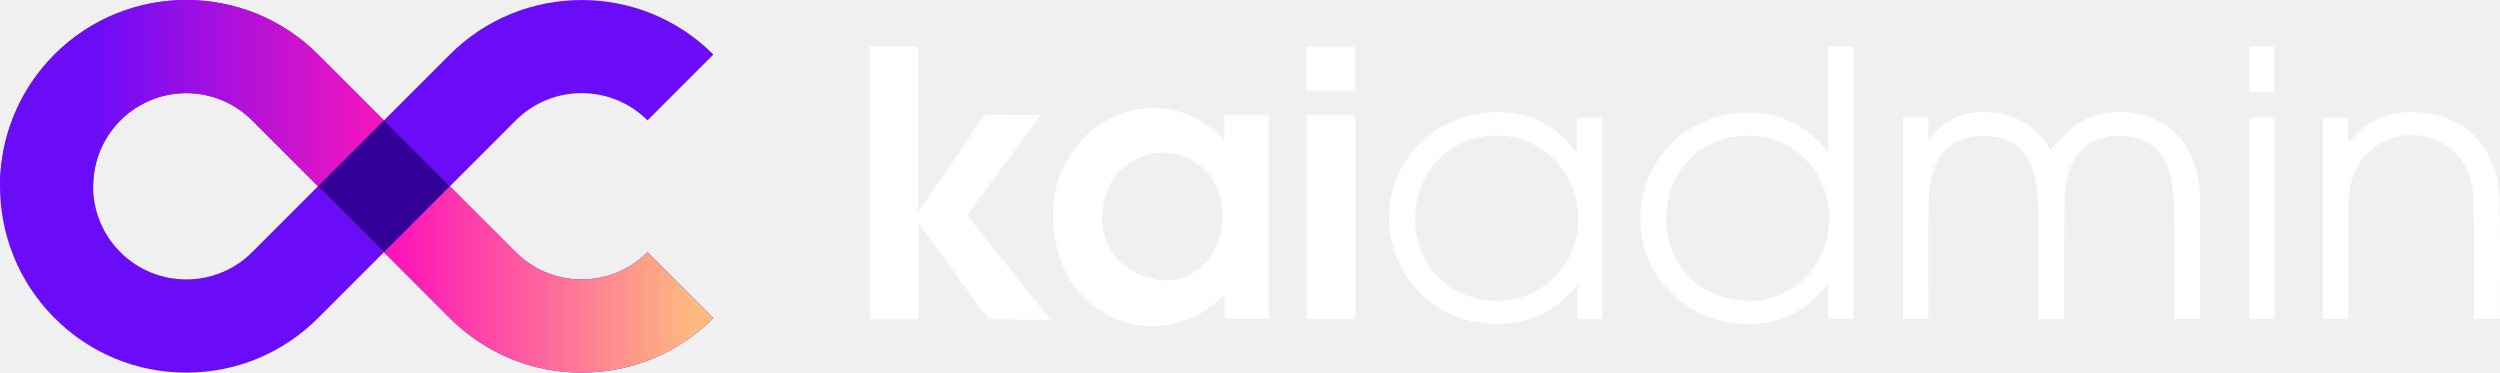
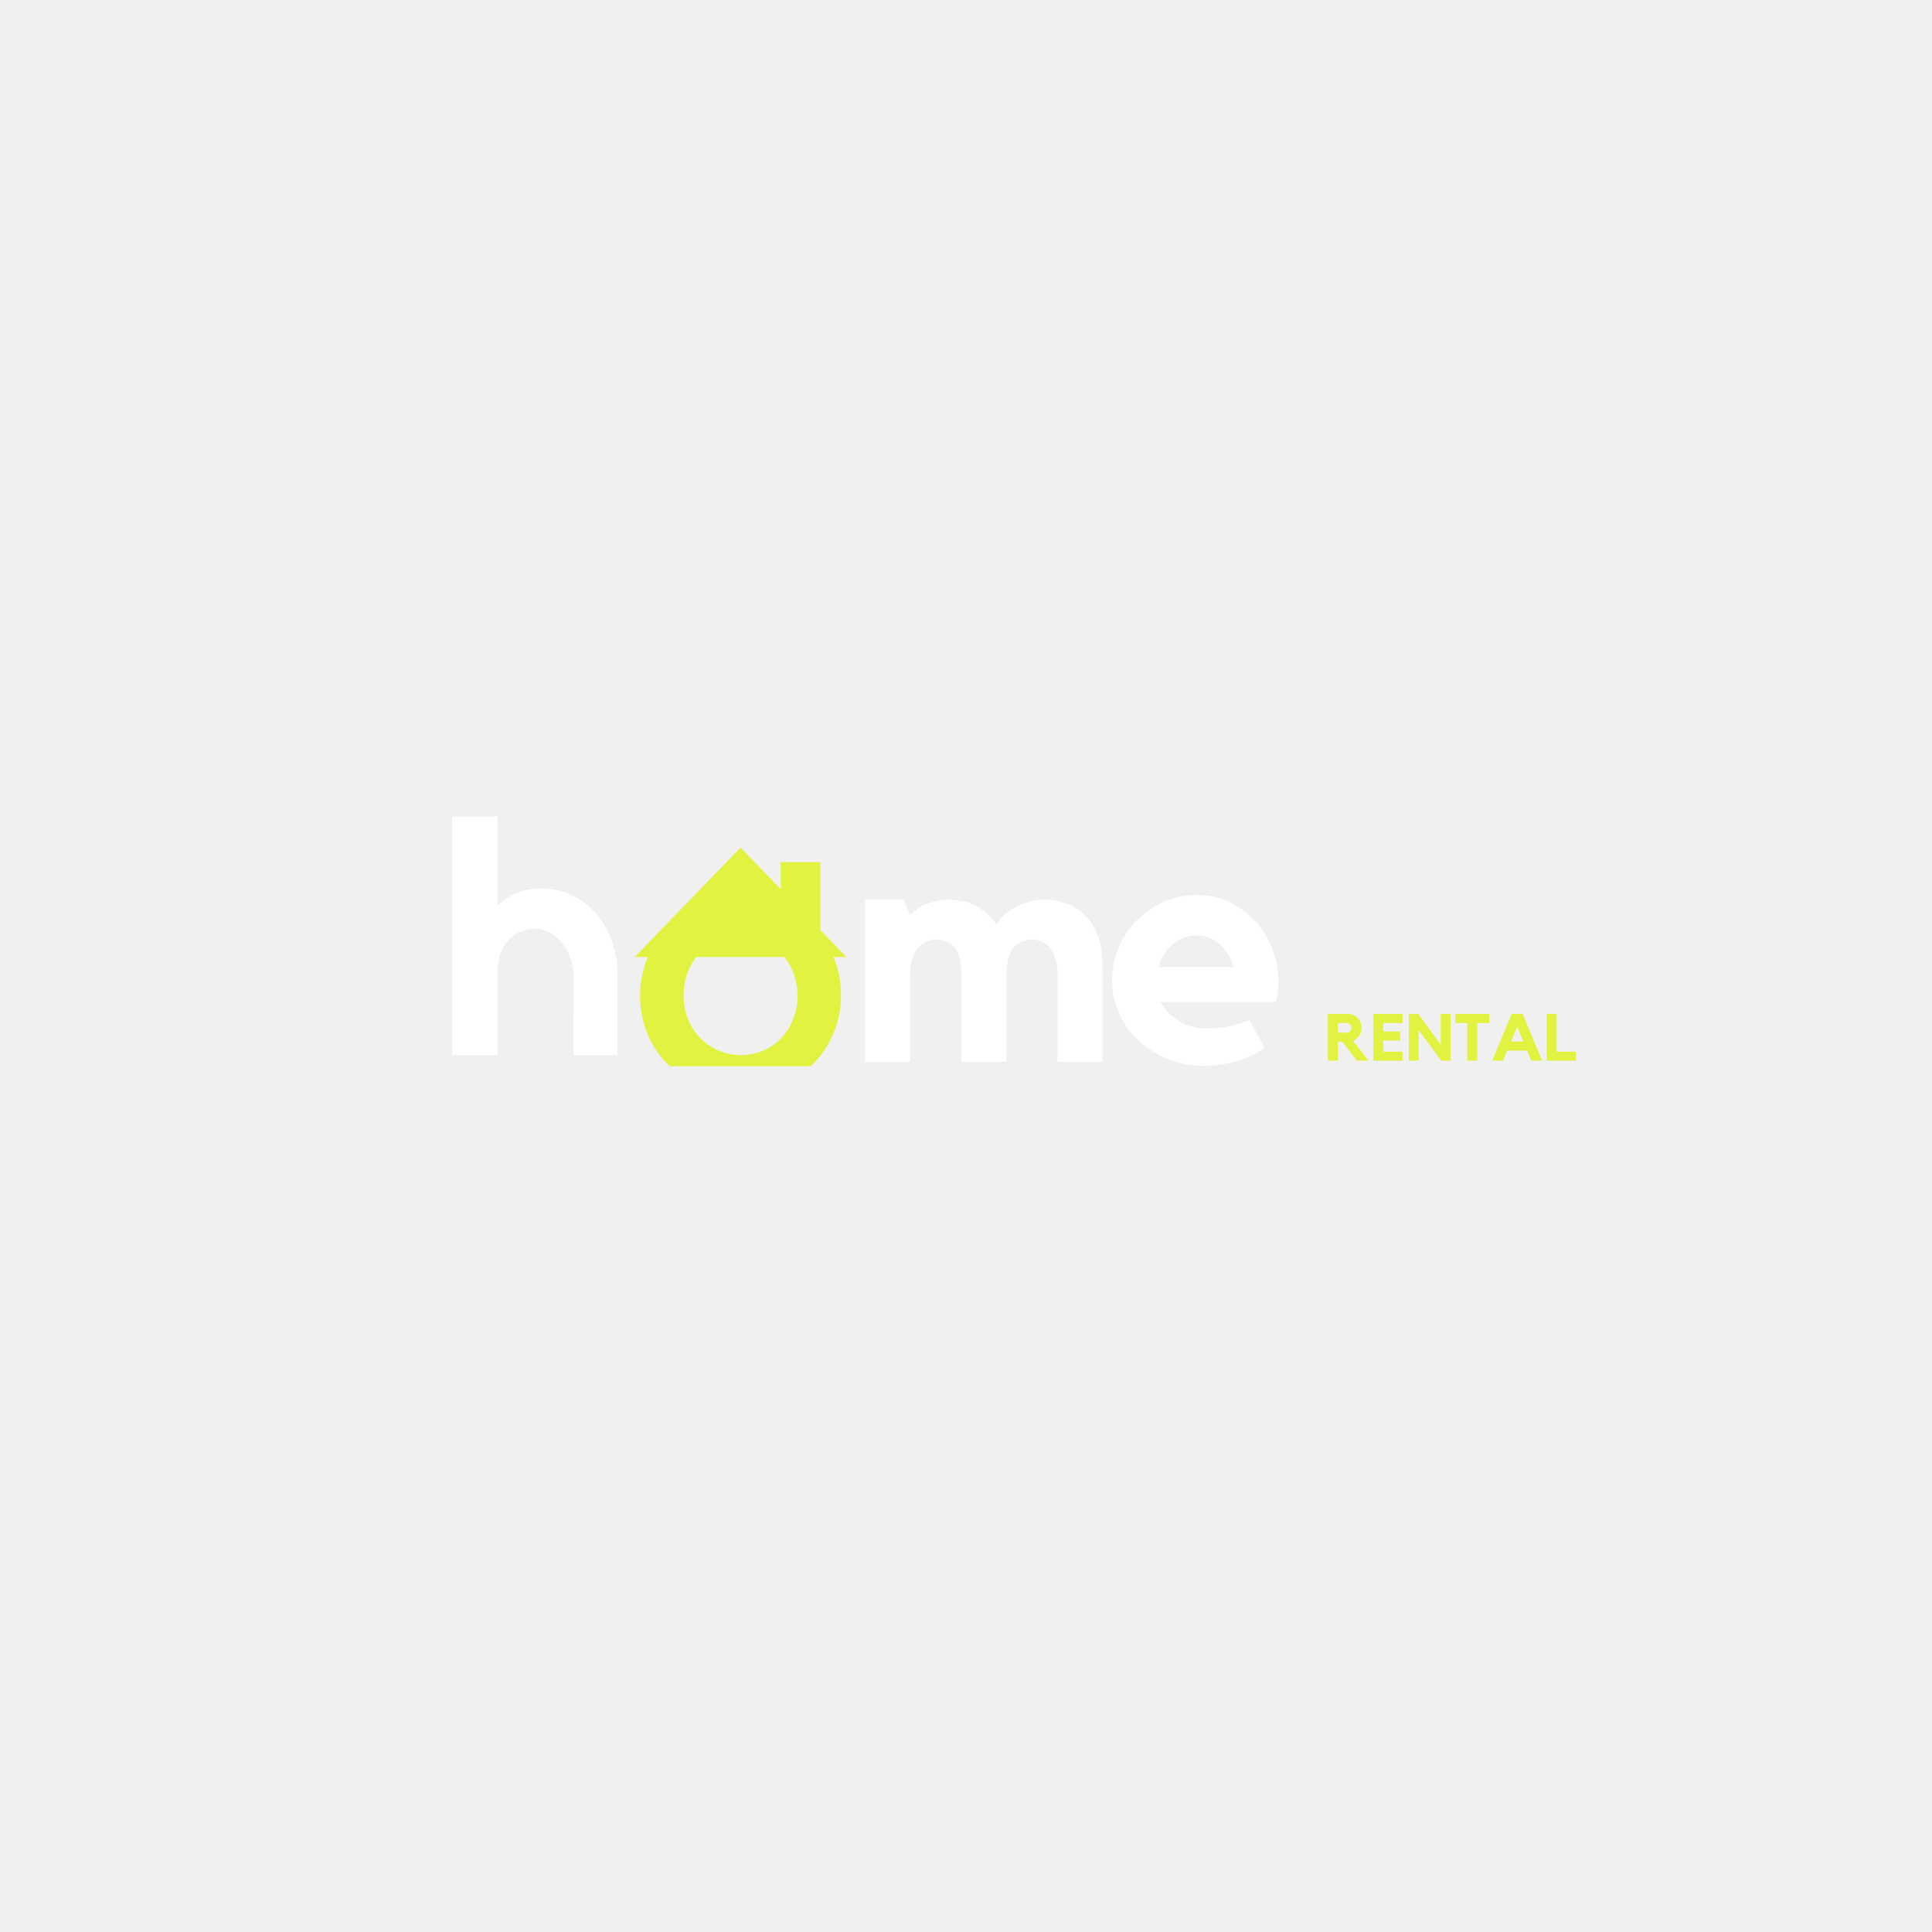
- <svg xmlns="http://www.w3.org/2000/svg" id="Layer_2" data-name="Layer 2" viewBox="0 0 536.59 79.98">
+ <svg xmlns="http://www.w3.org/2000/svg" width="500" zoomAndPan="magnify" viewBox="0 0 375 375" height="500" preserveAspectRatio="xMidYMid meet" version="1.0">
  <defs>
-     <style>
-       .cls-1 {
-         fill: url(#linear-gradient);
-       }
- 
-       .cls-1, .cls-2, .cls-3, .cls-4 {
-         stroke-width: 0px;
-       }
- 
-       .cls-2 {
-         fill: #6a0cf8;
-       }
- 
-       .cls-3 {
-         fill: #fff;
-       }
- 
-       .cls-4 {
-         fill: #309;
-       }
-     </style>
-     <linearGradient id="linear-gradient" x1="0" y1="39.99" x2="153.12" y2="39.99" gradientUnits="userSpaceOnUse">
-       <stop offset=".13" stop-color="#6a0cf8" />
-       <stop offset=".56" stop-color="#fd16b8" />
-       <stop offset=".97" stop-color="#fdba7f" />
-     </linearGradient>
+     <g />
+     <clipPath id="1698f892a0">
+       <path d="M 123.18 164.199 L 164.43 164.199 L 164.43 206.949 L 123.18 206.949 Z M 123.18 164.199 " clip-rule="nonzero" />
+     </clipPath>
  </defs>
-   <g id="Layer_1-2" data-name="Layer 1">
-     <g>
+   <g clip-path="url(#1698f892a0)">
+     <path fill="#e1f340" d="M 148.242 203.871 C 142.594 206.336 135.836 203.75 133.488 197.688 C 132.082 194.062 132.383 189.309 135.164 185.746 L 152.227 185.746 C 156.734 191.297 155.262 200.812 148.242 203.871 Z M 159.238 167.344 L 151.527 167.344 L 151.527 172.57 C 149.961 170.945 145.742 166.586 143.734 164.512 C 143.348 164.91 127.875 180.914 123.203 185.746 L 125.762 185.746 C 123.695 190.496 123.777 196.176 125.68 200.703 C 132.07 215.934 155.066 216.262 161.762 200.598 C 163.766 195.91 163.676 190.246 161.781 185.746 L 164.262 185.746 L 159.238 180.547 L 159.238 167.344 " fill-opacity="1" fill-rule="nonzero" />
+   </g>
+   <g fill="#ffffff" fill-opacity="1">
+     <g transform="translate(84.83288, 204.8071)">
      <g>
-         <path class="cls-3" d="m408.48,25.24h5.42v4.86c3.63-4.94,8.35-6.49,13.82-5.93,5.49.56,9.65,3.38,12.41,7.92,1.69-1.67,3.19-3.46,4.98-4.88,7.48-5.93,23.64-4.35,26.62,10.68.31,1.58.48,3.21.49,4.83.05,8.32.02,16.65.02,24.97,0,.22-.03.43-.05.75h-5.5v-1.5c0-7.67.08-15.33-.05-23-.04-2.42-.33-4.92-1.03-7.23-1.48-4.89-5.44-7.56-10.61-7.59-5.18-.04-9.15,2.58-10.78,7.39-.63,1.88-1.05,3.92-1.08,5.9-.12,8.15-.06,16.29-.07,24.44,0,.52,0,1.03,0,1.62h-5.54c0-.48,0-.98,0-1.48,0-7.75.1-15.51-.06-23.26-.05-2.54-.44-5.18-1.26-7.57-1.63-4.75-5.6-7.13-10.85-7.04-4.98.09-8.85,2.72-10.33,7.43-.69,2.18-1.03,4.54-1.07,6.82-.13,7.84-.05,15.68-.05,23.52,0,.48,0,.96,0,1.55h-5.44V25.24Z" />
-         <path class="cls-3" d="m392.39,32.68V9.98h5.45v58.45h-5.43v-7.68c-4.96,6.61-11.33,9.32-19.06,8.73-6.29-.48-11.62-3.08-15.82-7.84-7.79-8.81-7.11-22.82,1.4-31.07,8.06-7.81,24.22-10.01,33.46,2.11Zm.28,14.33c.06-9.89-7.62-17.85-17.3-17.92-10.08-.07-17.7,7.57-17.74,17.81-.04,10.13,7.53,17.64,17.84,17.68,9.44.04,17.14-7.84,17.2-17.57Z" />
-         <path class="cls-3" d="m338.47,32.97v-7.72h5.43v43.22h-5.36v-7.29c-4.6,5.71-10.48,8.54-17.71,8.34-7.15-.19-13.24-2.9-17.72-8.57-7.42-9.39-6.39-22.88,2.23-30.7,4.88-4.42,10.66-6.43,17.21-6.16,6.6.28,11.88,3.11,15.93,8.87Zm.29,14c.03-9.86-7.72-17.84-17.35-17.88-10.06-.04-17.66,7.65-17.68,17.88-.02,10.04,7.53,17.58,17.61,17.61,9.66.03,17.39-7.79,17.42-17.61Z" />
-         <path class="cls-3" d="m498.6,25.26h5.38v5.36c.34-.27.52-.36.63-.5,4-5.11,9.42-6.58,15.57-5.9,10.47,1.16,15.94,8.99,16.24,18.18.28,8.45.11,16.91.14,25.36,0,.21-.05.42-.08.69h-5.47c0-.51,0-1.01,0-1.52-.02-8.02.1-16.04-.11-24.05-.14-5.34-2.24-9.85-7.25-12.39-8.15-4.14-17.55.61-19.23,9.68-.28,1.5-.35,3.05-.36,4.57-.04,7.4-.02,14.81-.02,22.21v1.49h-5.44V25.26Z" />
-         <path class="cls-3" d="m482.77,68.46V25.24h5.41v43.22h-5.41Z" />
-         <path class="cls-3" d="m482.78,19.81v-9.82h5.39v9.82h-5.39Z" />
-       </g>
-       <g>
-         <path class="cls-3" d="m262.8,30.14v-5.42h9.55v43.71h-9.51v-5.26c-.54.51-.82.77-1.11,1.04-6.61,6.28-16.71,7.62-24.58,3.09-6.22-3.59-9.53-9.26-10.71-16.2-1.31-7.7.27-14.74,5.48-20.72,6.62-7.59,18.71-10.12,27.93-2.96.98.76,1.84,1.69,2.94,2.72Zm-12.06,30.06c3.83-.09,7.53-2.28,9.92-6.59,1.64-2.97,2.04-6.18,1.62-9.54-1.01-8.05-8.93-13.25-16.6-10.67-5.62,1.89-8.36,6.19-9.05,11.92-.96,7.87,5.19,14.89,14.12,14.88Z" />
-         <path class="cls-3" d="m186.66,10.02h10.4v34.97l.26.14c.26-.35.54-.68.79-1.04,4.16-6.12,8.33-12.23,12.45-18.38.53-.79,1.08-1.07,2.02-1.05,3.5.06,7.01.02,10.82.02-5.35,7.28-10.57,14.37-15.83,21.52,5.92,7.41,11.82,14.79,17.89,22.38-2.67,0-5.05.01-7.44,0-1.96-.01-4.66,0-5.8-.27-.23-.06-2.37-2.93-3.5-4.49-3.52-4.86-7.04-9.72-10.56-14.57-.25-.35-.52-.69-1.01-1.34v20.61h-10.48V10.02Z" />
-         <path class="cls-3" d="m280.5,24.73h10.36v43.74h-10.36V24.73Z" />
-         <path class="cls-3" d="m290.85,19.57h-10.38v-9.54h10.38v9.54Z" />
+         <path d="M 20.359 -32.359 C 22.43 -32.359 24.363 -31.922 26.156 -31.047 C 27.957 -30.18 29.516 -29 30.828 -27.5 C 32.141 -26 33.164 -24.242 33.906 -22.234 C 34.645 -20.223 35.016 -18.078 35.016 -15.797 L 35.016 0 L 26.453 0 L 26.453 -5.766 C 26.453 -7.379 26.461 -9.039 26.484 -10.75 C 26.504 -12.469 26.516 -13.938 26.516 -15.156 C 26.516 -16.344 26.32 -17.504 25.938 -18.641 C 25.562 -19.785 25.035 -20.789 24.359 -21.656 C 23.68 -22.531 22.883 -23.227 21.969 -23.75 C 21.062 -24.281 20.102 -24.547 19.094 -24.547 C 18.125 -24.547 17.191 -24.363 16.297 -24 C 15.41 -23.645 14.629 -23.117 13.953 -22.422 C 13.273 -21.723 12.734 -20.844 12.328 -19.781 C 11.93 -18.727 11.734 -17.484 11.734 -16.047 L 11.734 0 L 2.922 0 L 2.922 -46.312 L 11.734 -46.312 L 11.734 -29.047 C 12.836 -30.109 14.098 -30.926 15.516 -31.5 C 16.93 -32.07 18.547 -32.359 20.359 -32.359 Z M 20.359 -32.359 " />
      </g>
    </g>
-     <g>
-       <path class="cls-2" d="m124.83,79.98c-10.68,0-20.73-4.16-28.28-11.72l-14.14-14.14-14.14,14.14c-7.56,7.55-17.6,11.72-28.28,11.72s-20.73-4.16-28.28-11.72C-3.9,52.67-3.9,27.29,11.7,11.7c15.6-15.6,40.97-15.6,56.57,0l14.14,14.14,14.14-14.14c15.6-15.59,40.97-15.6,56.57,0l-14.14,14.14c-7.8-7.8-20.49-7.8-28.28,0l-14.14,14.14,14.14,14.14c3.78,3.78,8.8,5.86,14.14,5.86s10.36-2.08,14.14-5.86l14.14,14.14c-7.56,7.55-17.6,11.72-28.28,11.72ZM39.98,19.99c-5.12,0-10.24,1.95-14.14,5.85-7.8,7.8-7.8,20.49,0,28.28,7.8,7.8,20.49,7.8,28.28,0l14.14-14.14-14.14-14.14c-3.9-3.9-9.02-5.85-14.14-5.85Z" />
-       <path class="cls-1" d="m11.7,11.7C3.9,19.49,0,29.74,0,39.98h19.99c0-5.12,1.95-10.24,5.85-14.14,3.9-3.9,9.02-5.85,14.14-5.85s10.24,1.95,14.14,5.85l14.14,14.14,14.14,14.14,14.14,14.14c7.56,7.55,17.6,11.72,28.28,11.72s20.73-4.16,28.28-11.72l-14.14-14.14c-3.78,3.78-8.8,5.86-14.14,5.86s-10.36-2.08-14.14-5.86l-14.14-14.14h0s-14.14-14.14-14.14-14.14l-14.14-14.14c-15.6-15.59-40.97-15.6-56.57,0Z" />
-       <rect class="cls-4" x="72.41" y="29.98" width="20" height="20" transform="translate(-4.13 69.98) rotate(-45)" />
+   </g>
+   <g fill="#ffffff" fill-opacity="1">
+     <g transform="translate(164.9689, 206.0918)">
+       <g>
+         <path d="M 37.875 -31.469 C 39.008 -31.469 40.234 -31.273 41.547 -30.891 C 42.859 -30.516 44.07 -29.836 45.188 -28.859 C 46.312 -27.891 47.234 -26.555 47.953 -24.859 C 48.672 -23.172 49.031 -21.016 49.031 -18.391 L 49.031 0 L 40.281 0 L 40.281 -16.812 C 40.281 -18.082 40.141 -19.16 39.859 -20.047 C 39.586 -20.93 39.219 -21.648 38.75 -22.203 C 38.289 -22.754 37.754 -23.145 37.141 -23.375 C 36.523 -23.602 35.898 -23.719 35.266 -23.719 C 34.68 -23.719 34.094 -23.613 33.5 -23.406 C 32.906 -23.195 32.375 -22.836 31.906 -22.328 C 31.445 -21.816 31.078 -21.117 30.797 -20.234 C 30.523 -19.348 30.391 -18.227 30.391 -16.875 L 30.391 0 L 21.625 0 L 21.625 -16.812 C 21.625 -19.395 21.18 -21.191 20.297 -22.203 C 19.41 -23.211 18.125 -23.719 16.438 -23.719 C 15.207 -23.719 14.102 -23.145 13.125 -22 C 12.156 -20.863 11.672 -19.094 11.672 -16.688 L 11.672 0 L 2.922 0 L 2.922 -31.469 L 10.406 -31.469 L 11.672 -28.547 C 12.641 -29.473 13.77 -30.191 15.062 -30.703 C 16.352 -31.211 17.738 -31.469 19.219 -31.469 C 19.977 -31.469 20.781 -31.391 21.625 -31.234 C 22.477 -31.086 23.305 -30.82 24.109 -30.438 C 24.91 -30.062 25.68 -29.566 26.422 -28.953 C 27.16 -28.348 27.828 -27.578 28.422 -26.641 C 28.93 -27.441 29.547 -28.148 30.266 -28.766 C 30.984 -29.379 31.766 -29.883 32.609 -30.281 C 33.453 -30.688 34.328 -30.984 35.234 -31.172 C 36.148 -31.367 37.031 -31.469 37.875 -31.469 Z M 37.875 -31.469 " />
+       </g>
+     </g>
+   </g>
+   <g fill="#ffffff" fill-opacity="1">
+     <g transform="translate(213.8759, 206.0918)">
+       <g>
+         <path d="M 18.391 -32.359 C 20.766 -32.359 22.922 -31.879 24.859 -30.922 C 26.805 -29.973 28.477 -28.727 29.875 -27.188 C 31.27 -25.645 32.348 -23.867 33.109 -21.859 C 33.867 -19.848 34.25 -17.785 34.25 -15.672 C 34.25 -14.398 34.082 -13.047 33.75 -11.609 L 11.297 -11.609 C 12.141 -10.172 13.344 -8.953 14.906 -7.953 C 16.469 -6.961 18.16 -6.469 19.984 -6.469 C 21.797 -6.469 23.391 -6.613 24.766 -6.906 C 26.141 -7.207 27.441 -7.594 28.672 -8.062 L 31.594 -2.672 C 30.031 -1.566 28.242 -0.719 26.234 -0.125 C 24.223 0.469 22.078 0.766 19.797 0.766 C 17.297 0.766 14.969 0.332 12.812 -0.531 C 10.656 -1.406 8.77 -2.582 7.156 -4.062 C 5.551 -5.539 4.285 -7.297 3.359 -9.328 C 2.43 -11.359 1.969 -13.516 1.969 -15.797 C 1.969 -18.035 2.391 -20.16 3.234 -22.172 C 4.078 -24.18 5.25 -25.938 6.75 -27.438 C 8.258 -28.938 10.004 -30.129 11.984 -31.016 C 13.973 -31.91 16.109 -32.359 18.391 -32.359 Z M 25.562 -18.391 C 25.051 -20.211 24.141 -21.691 22.828 -22.828 C 21.523 -23.973 20.047 -24.547 18.391 -24.547 C 16.703 -24.547 15.172 -23.973 13.797 -22.828 C 12.422 -21.691 11.477 -20.211 10.969 -18.391 Z M 25.562 -18.391 " />
+       </g>
+     </g>
+   </g>
+   <g fill="#e1f340" fill-opacity="1">
+     <g transform="translate(257.1327, 205.8738)">
+       <g>
+         <path d="M 7.141 -6.375 C 7.141 -6.082 7.098 -5.805 7.016 -5.547 C 6.93 -5.285 6.816 -5.047 6.672 -4.828 C 6.523 -4.617 6.348 -4.43 6.141 -4.266 C 5.941 -4.098 5.723 -3.961 5.484 -3.859 L 8.5 0 L 6.234 0 L 3.422 -3.672 L 2.547 -3.672 L 2.547 0 L 0.609 0 L 0.609 -9.078 L 4.516 -9.078 C 4.879 -9.078 5.219 -9.004 5.531 -8.859 C 5.852 -8.723 6.133 -8.535 6.375 -8.297 C 6.613 -8.055 6.801 -7.77 6.938 -7.438 C 7.07 -7.102 7.141 -6.75 7.141 -6.375 Z M 4.281 -5.438 C 4.531 -5.438 4.742 -5.523 4.922 -5.703 C 5.098 -5.891 5.188 -6.113 5.188 -6.375 C 5.188 -6.633 5.098 -6.852 4.922 -7.031 C 4.742 -7.219 4.531 -7.312 4.281 -7.312 L 2.547 -7.312 L 2.547 -5.438 Z M 4.281 -5.438 " />
+       </g>
+     </g>
+   </g>
+   <g fill="#e1f340" fill-opacity="1">
+     <g transform="translate(265.9322, 205.8738)">
+       <g>
+         <path d="M 0.609 -9.078 L 6.297 -9.078 L 6.297 -7.312 L 2.562 -7.312 L 2.562 -5.672 L 5.844 -5.672 L 5.844 -3.906 L 2.562 -3.906 L 2.562 -1.75 L 6.297 -1.75 L 6.297 0 L 0.609 0 Z M 0.609 -9.078 " />
+       </g>
+     </g>
+   </g>
+   <g fill="#e1f340" fill-opacity="1">
+     <g transform="translate(272.836, 205.8738)">
+       <g>
+         <path d="M 6.812 -9.078 L 8.75 -9.078 L 8.75 0 L 6.906 0 L 2.531 -5.938 L 2.531 0 L 0.609 0 L 0.609 -9.078 L 2.422 -9.078 L 6.812 -3.109 Z M 6.812 -9.078 " />
+       </g>
+     </g>
+   </g>
+   <g fill="#e1f340" fill-opacity="1">
+     <g transform="translate(282.1863, 205.8738)">
+       <g>
+         <path d="M 0.297 -9.078 L 6.875 -9.078 L 6.875 -7.312 L 4.547 -7.312 L 4.547 0 L 2.609 0 L 2.609 -7.312 L 0.297 -7.312 Z M 0.297 -9.078 " />
+       </g>
+     </g>
+   </g>
+   <g fill="#e1f340" fill-opacity="1">
+     <g transform="translate(289.3464, 205.8738)">
+       <g>
+         <path d="M 6.188 -9.078 L 9.984 0 L 7.875 0 L 7.062 -1.953 L 3.203 -1.953 L 2.391 0 L 0.281 0 L 4.078 -9.078 Z M 6.328 -3.719 L 5.141 -6.578 L 3.953 -3.719 Z M 6.328 -3.719 " />
+       </g>
+     </g>
+   </g>
+   <g fill="#e1f340" fill-opacity="1">
+     <g transform="translate(299.6061, 205.8738)">
+       <g>
+         <path d="M 2.547 -1.75 L 6.281 -1.75 L 6.281 0 L 0.609 0 L 0.609 -9.078 L 2.547 -9.078 Z M 2.547 -1.75 " />
+       </g>
    </g>
  </g>
</svg>
